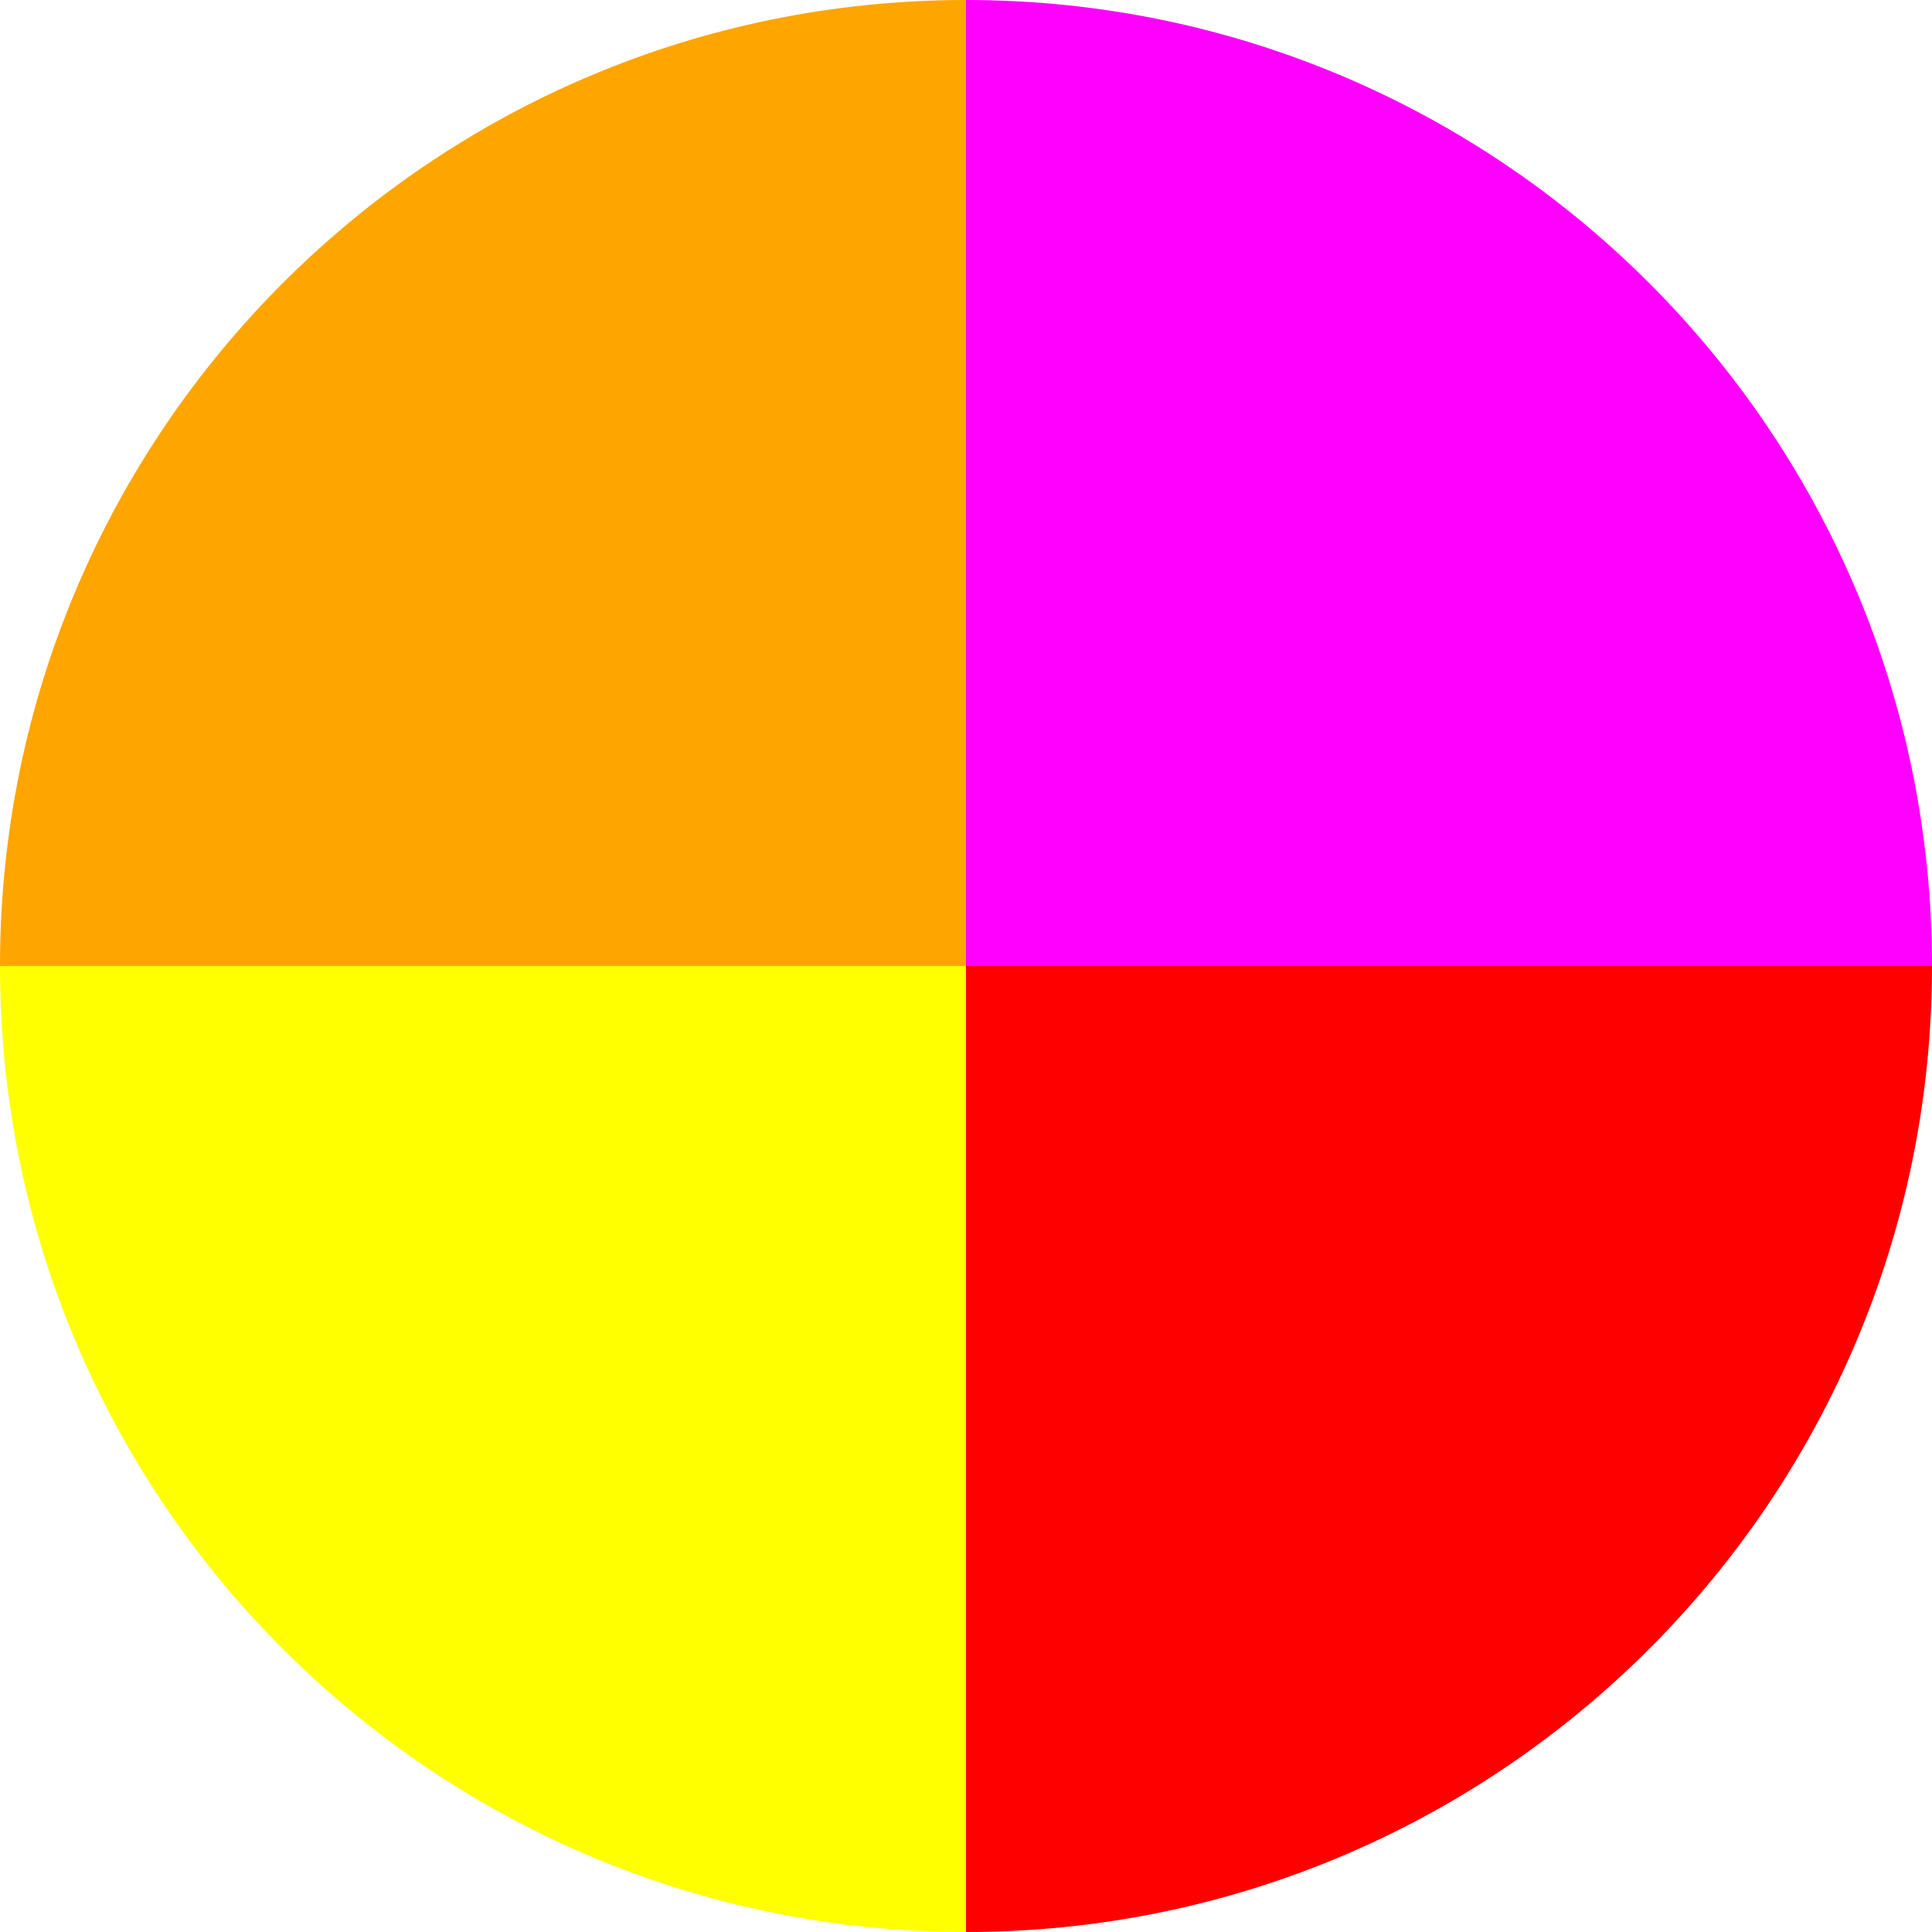
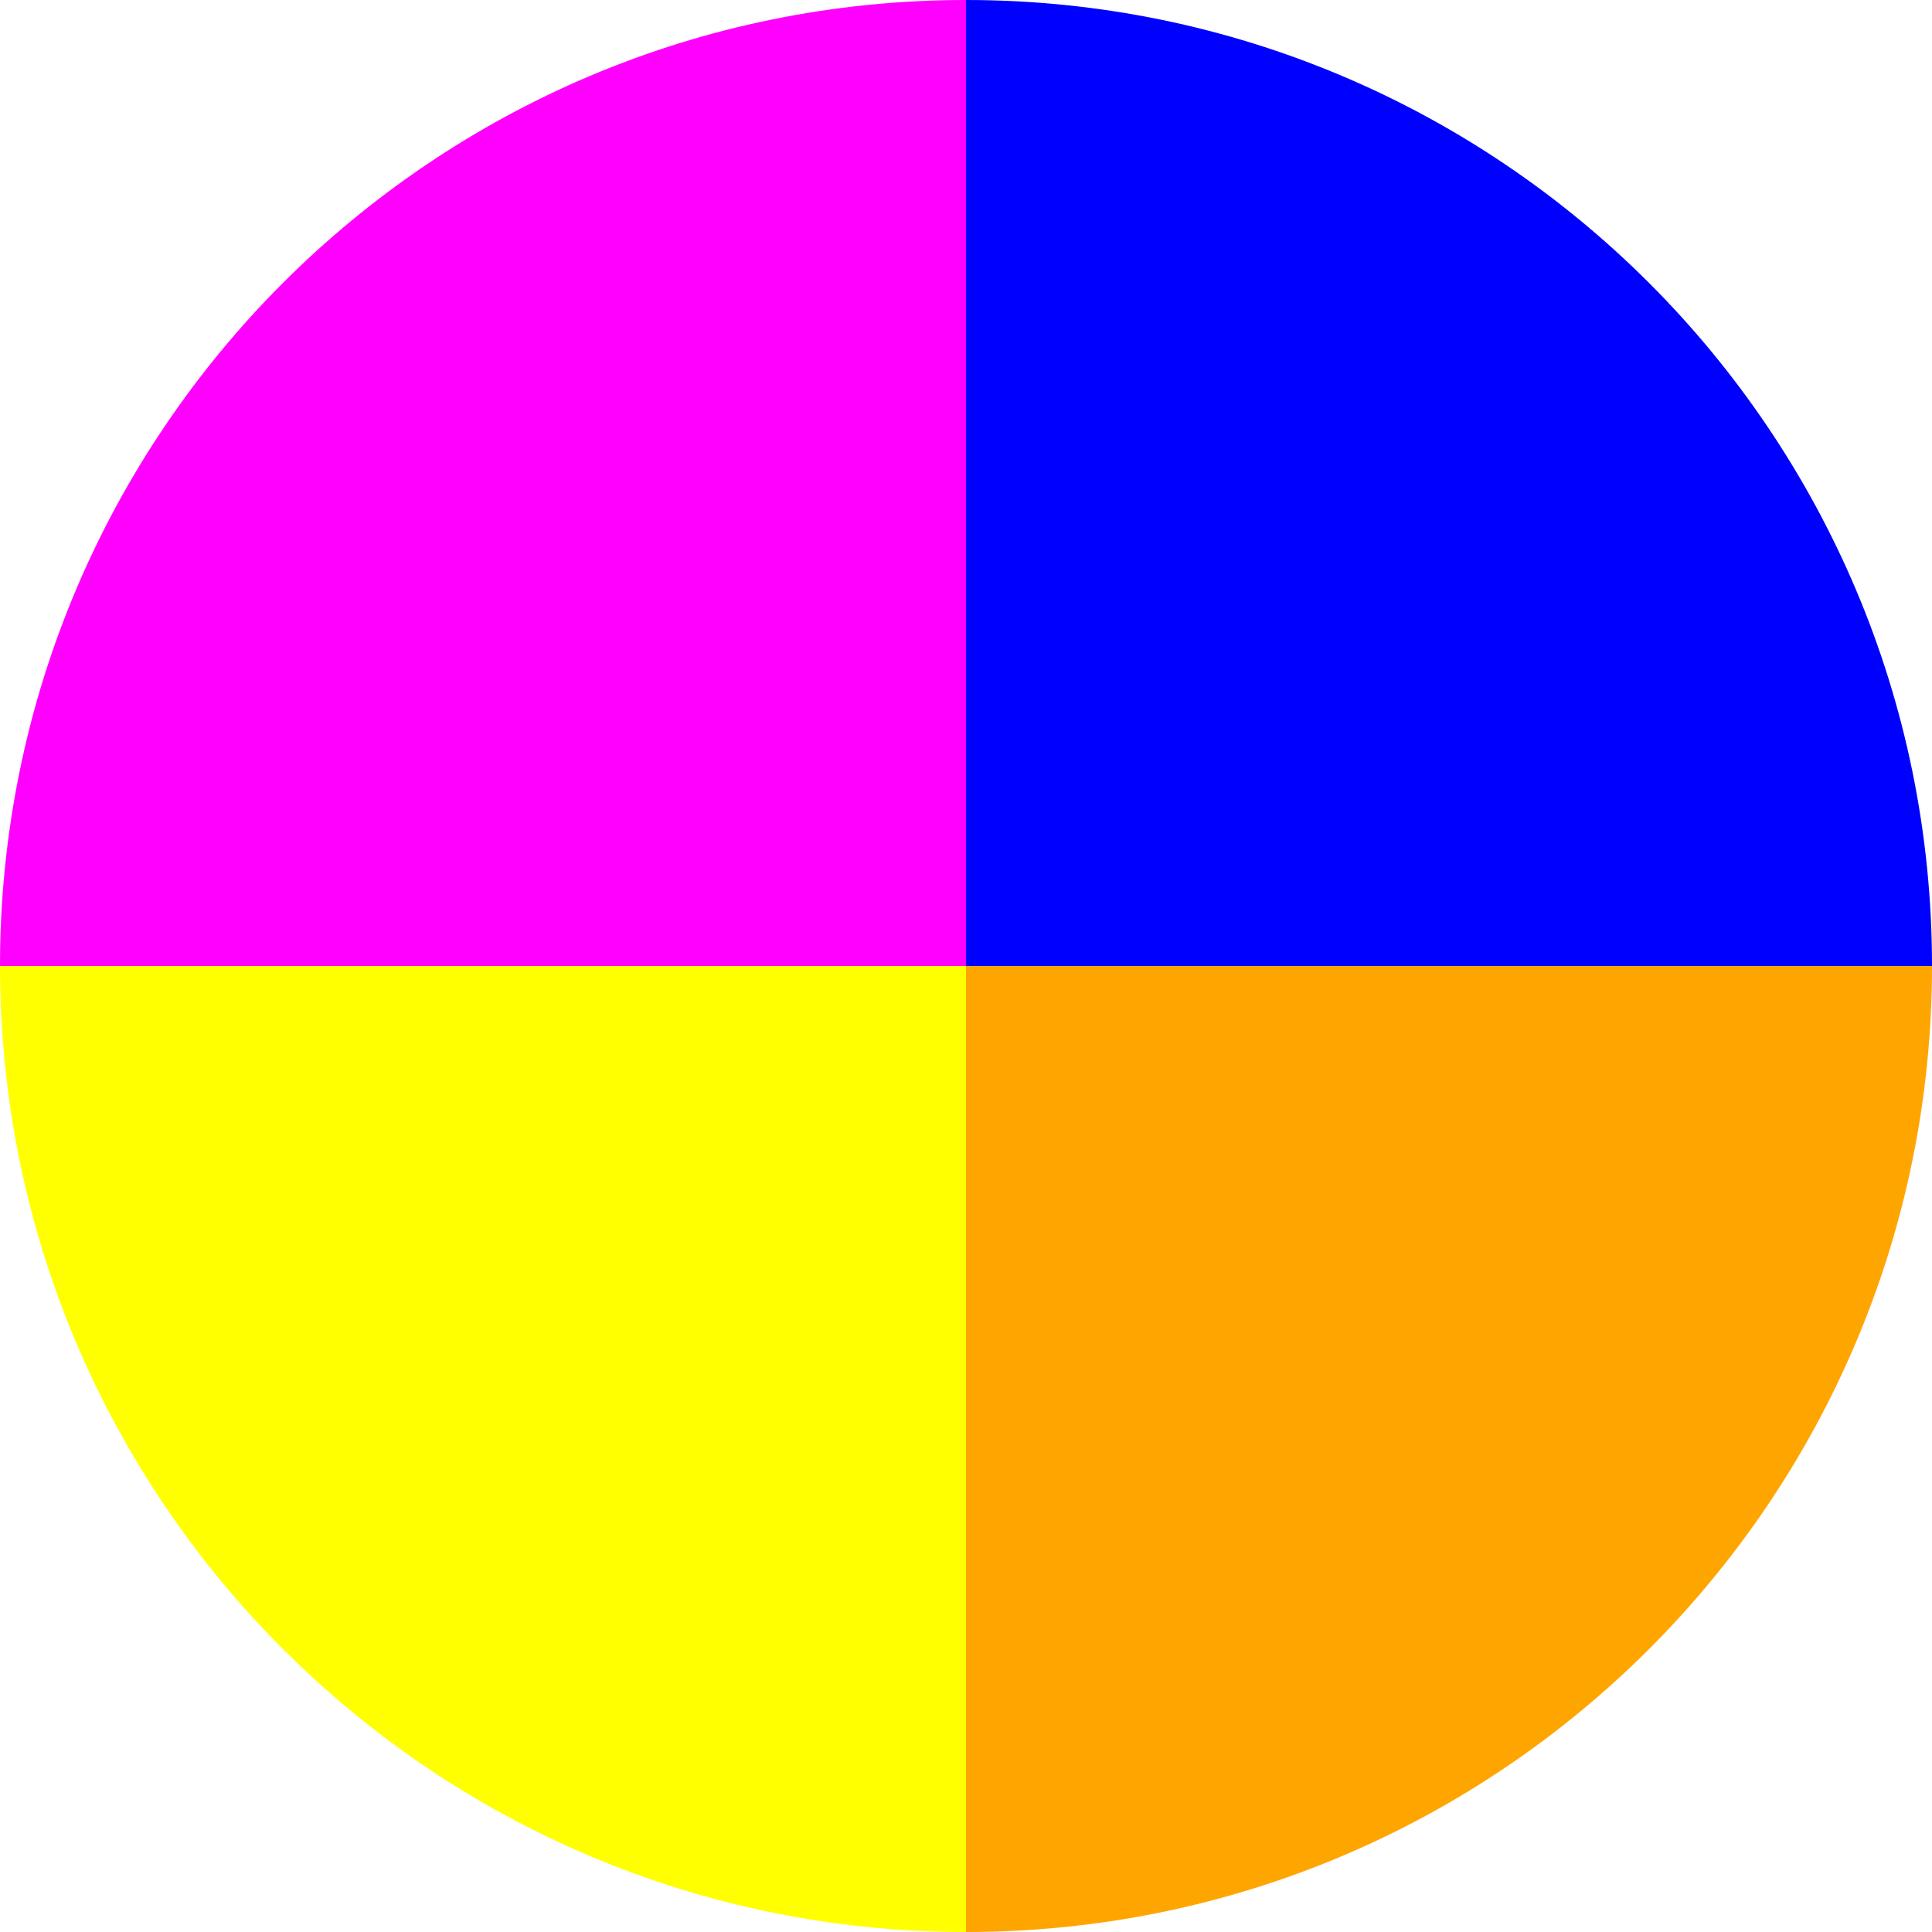
<svg xmlns="http://www.w3.org/2000/svg" width="24" height="24" viewBox="-1 -1 2 2">
-   <path d="M 1 0 A 1 1 0 0 1 6.123233995736766e-17 1 L 0 0" fill="red"> </path>
+   <path d="M 1 0 A 1 1 0 0 1 6.123233995736766e-17 1 L 0 0" fill="orange"> </path>
  <path d="M 6.123233995736766e-17 1 A 1 1 0 0 1 -1 1.2246467991473532e-16 L 0 0" fill="yellow"> </path>
+   <path d="M -1 1.2246467991473532e-16 A 1 1 0 0 1 -1 1.2246467991473532e-16 L 0 0" fill="red"> </path>
  <path d="M -1 1.2246467991473532e-16 A 1 1 0 0 1 -1 1.2246467991473532e-16 L 0 0" fill="green"> </path>
-   <path d="M -1 1.2246467991473532e-16 A 1 1 0 0 1 -1 1.2246467991473532e-16 L 0 0" fill="blue"> </path>
-   <path d="M -1 1.2246467991473532e-16 A 1 1 0 0 1 -1.8369701987210297e-16 -1 L 0 0" fill="orange"> </path>
-   <path d="M -1.8369701987210297e-16 -1 A 1 1 0 0 1 1 -2.4492935982947064e-16 L 0 0" fill="fuchsia"> </path>
+   <path d="M -1 1.2246467991473532e-16 A 1 1 0 0 1 -1.8369701987210297e-16 -1 L 0 0" fill="fuchsia"> </path>
+   <path d="M -1.8369701987210297e-16 -1 A 1 1 0 0 1 1 -2.4492935982947064e-16 L 0 0" fill="blue"> </path>
</svg>
